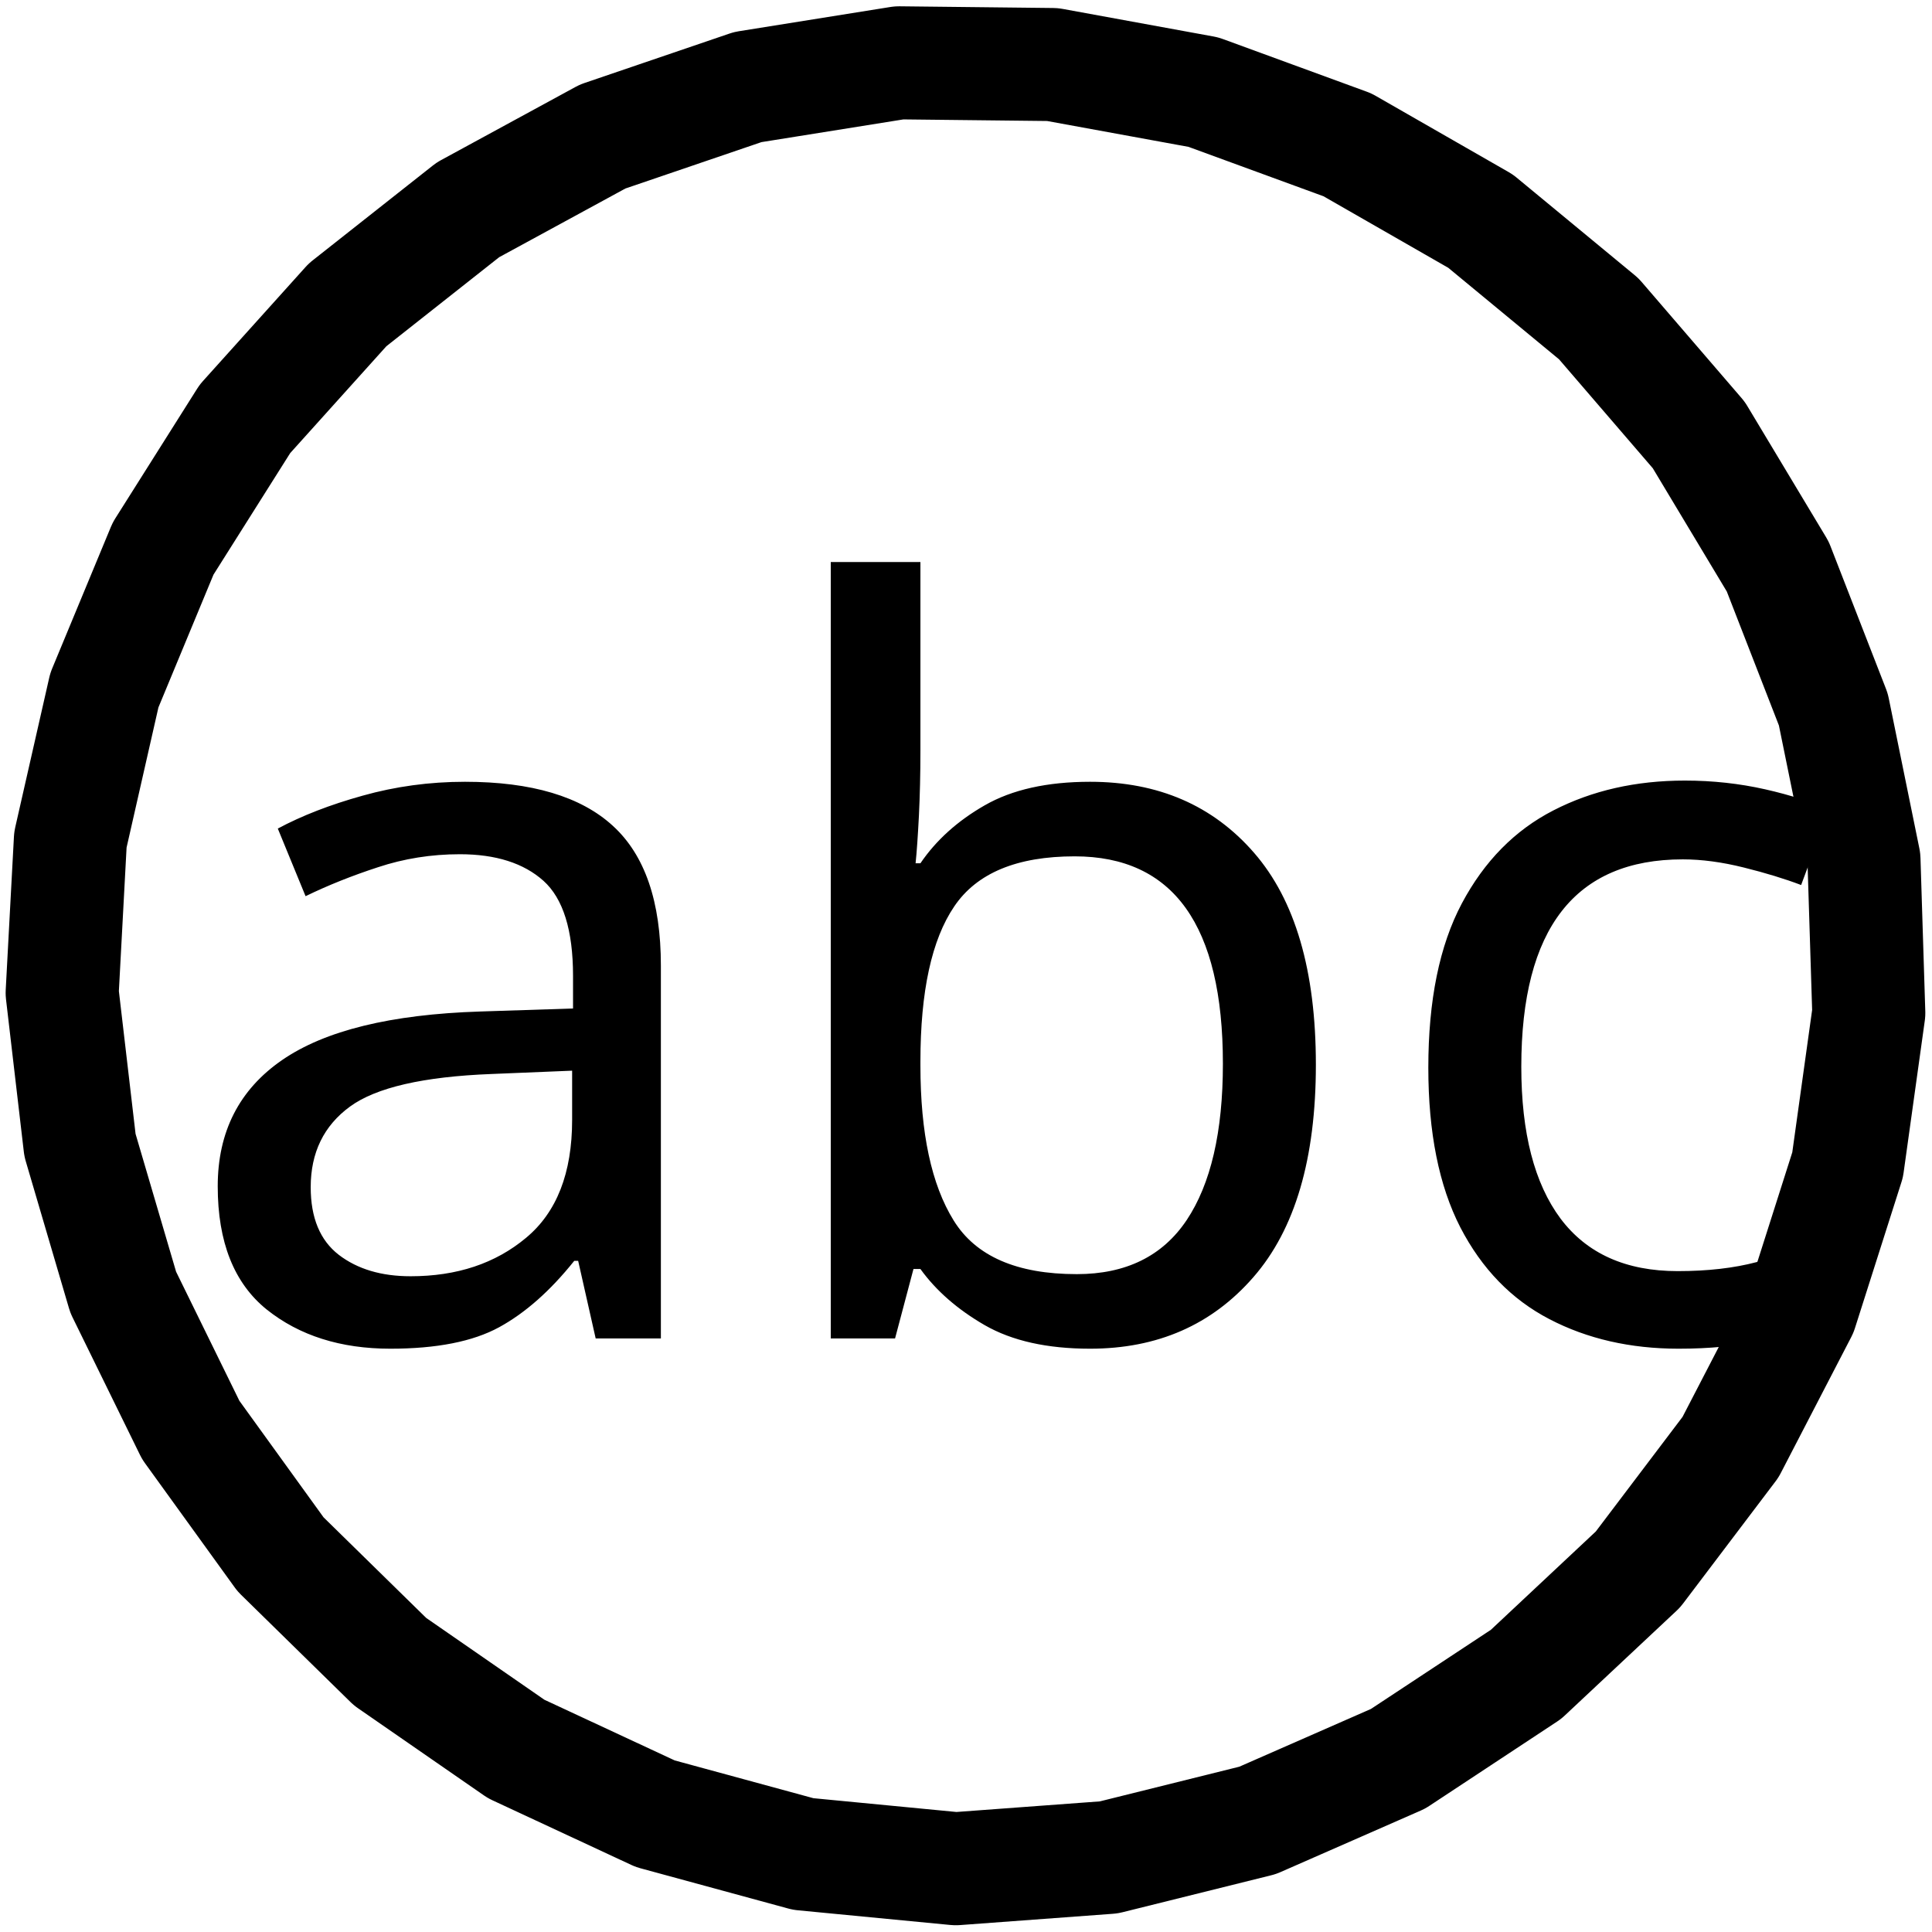
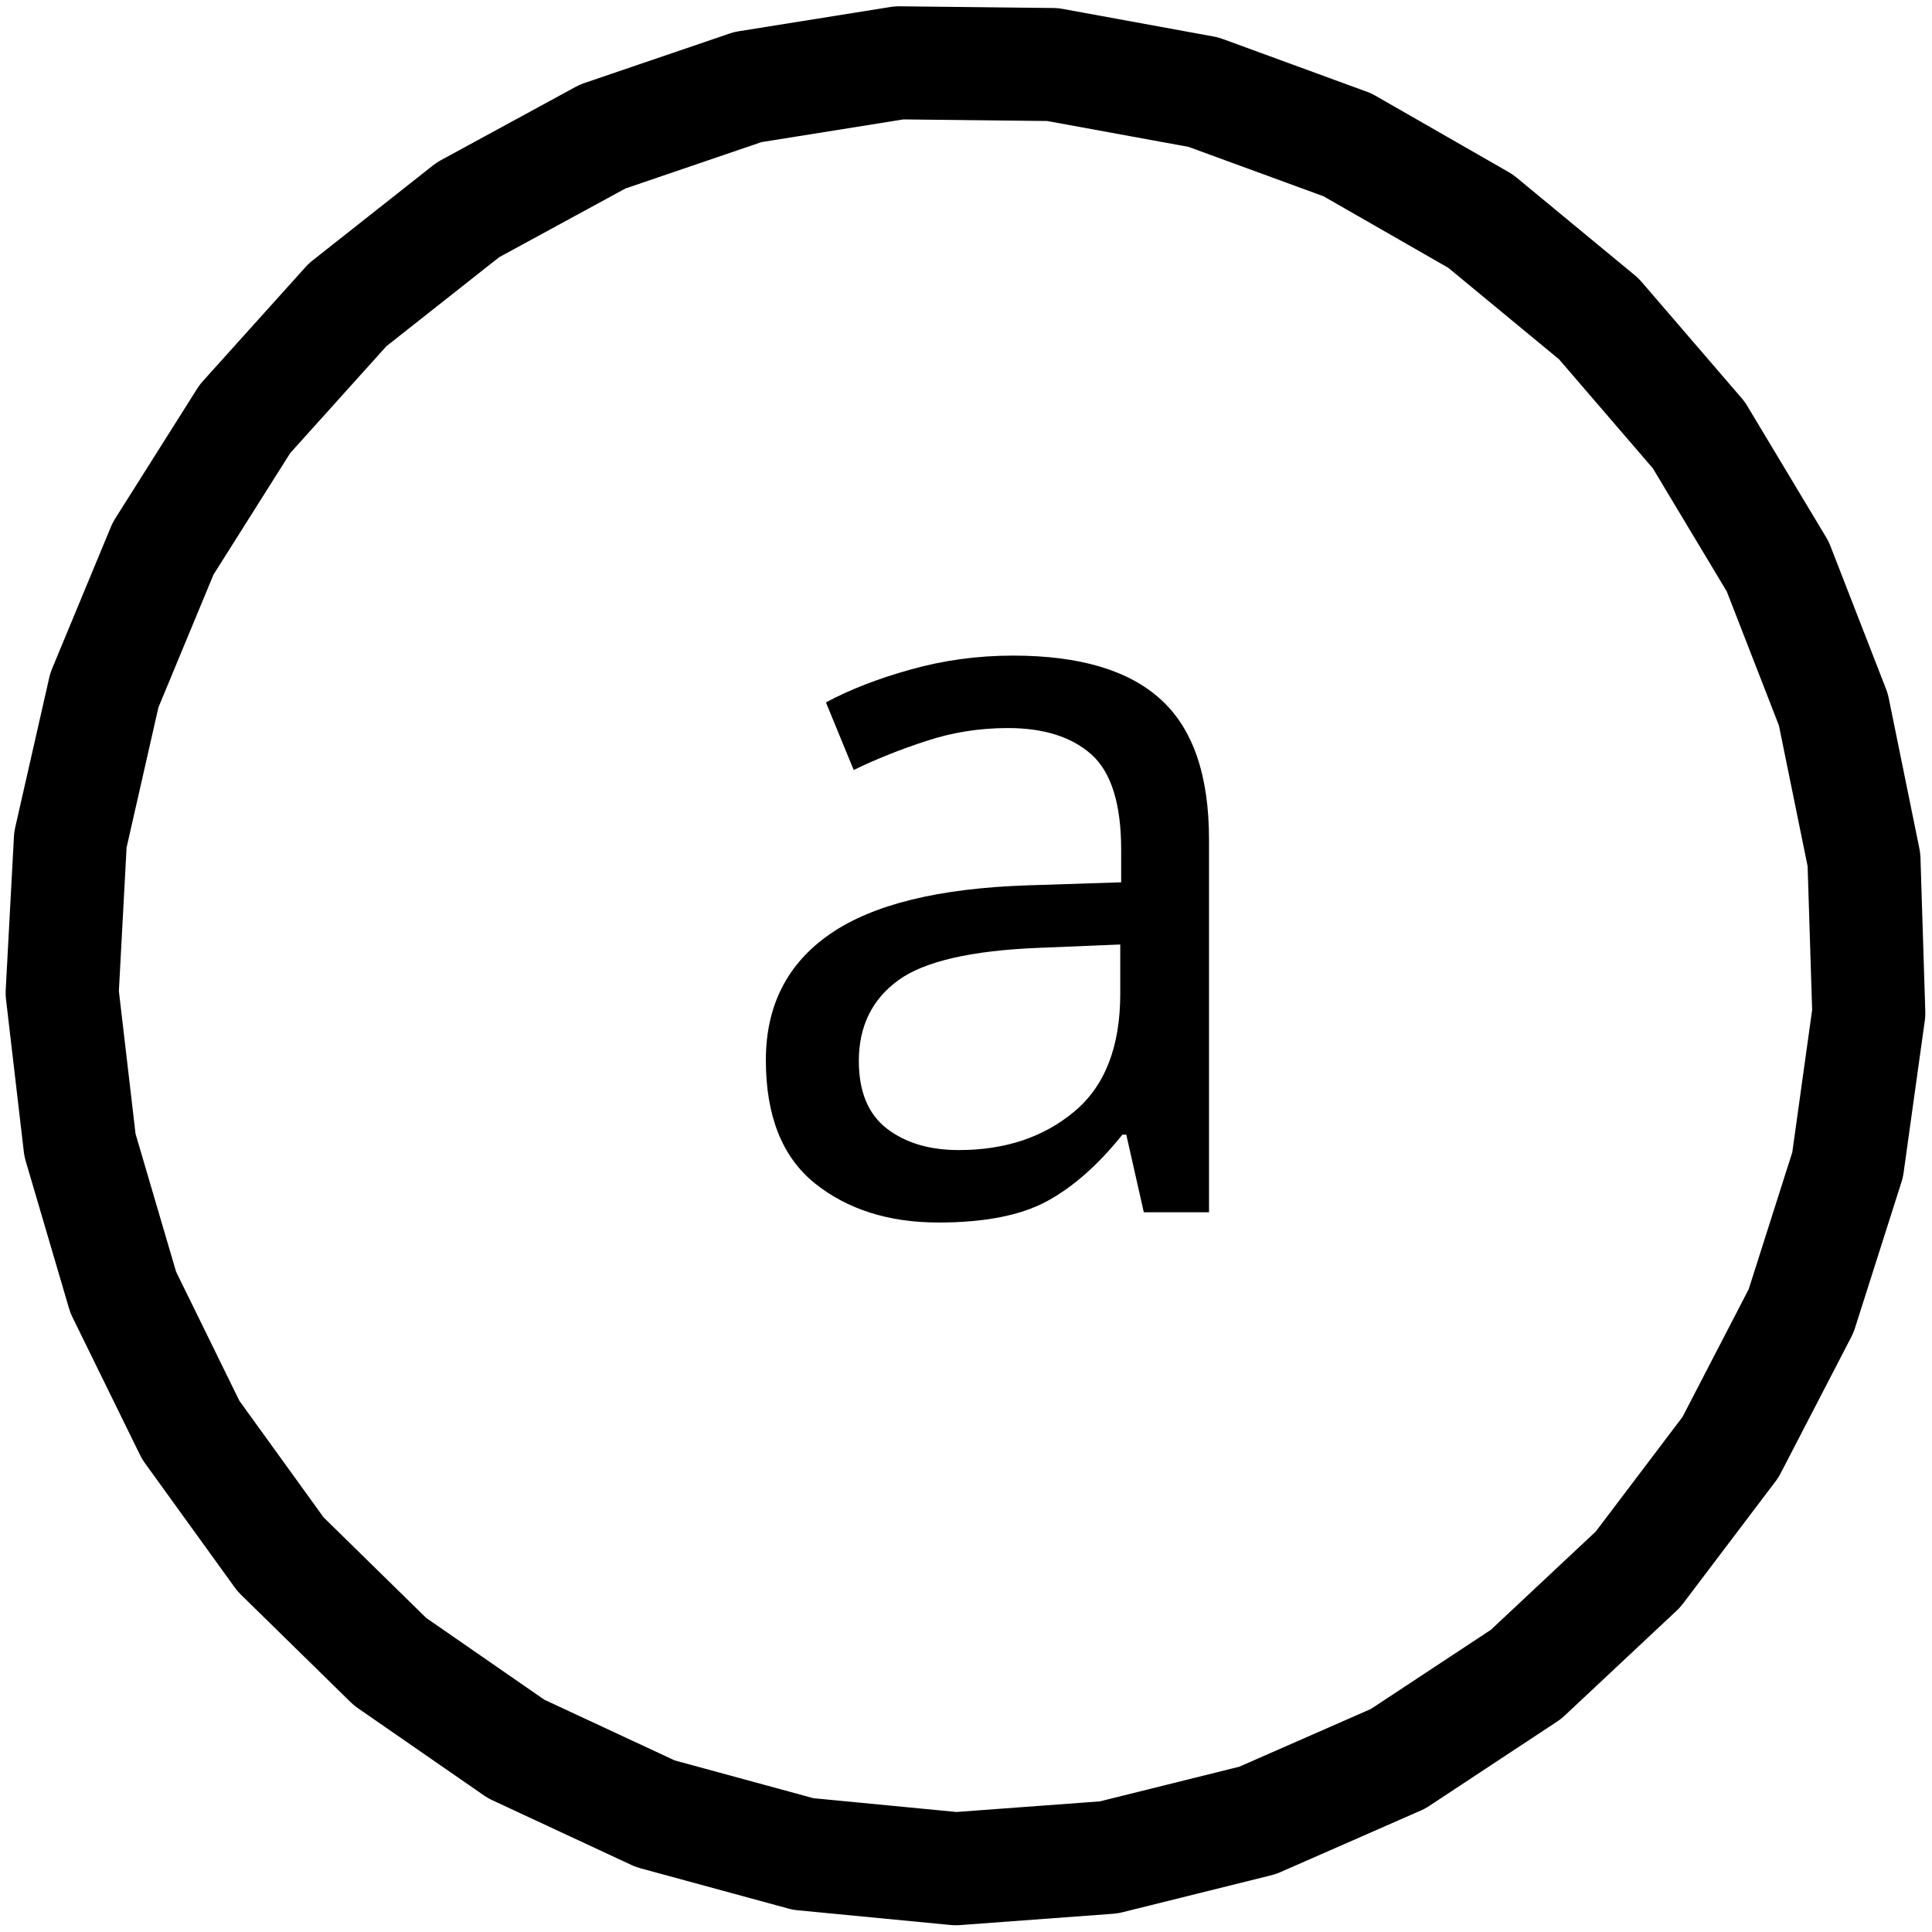
<svg xmlns="http://www.w3.org/2000/svg" width="100mm" height="100mm" viewBox="0 0 100 100" version="1.1" id="svg8">
  <defs id="defs2">
    </defs>
  <g id="layer1">
    <path style="fill:none;fill-opacity:1;stroke:#000000;stroke-width:5.852;stroke-linecap:round;stroke-linejoin:round;stroke-miterlimit:4;stroke-dasharray:none;stroke-opacity:1;paint-order:markers stroke fill" id="path947" d="m 76.631,11.445 6.12,5.055 5.178,6.017 4.086,6.805 2.878,7.398 1.586,7.778 0.249,7.934 -1.096,7.862 -2.409,7.564 -3.652,7.048 -4.791,6.329 -5.792,5.428 -6.626,4.372 -7.269,3.189 -7.703,1.915 -7.916,0.585 -7.901,-0.761 -7.659,-2.086 -7.196,-3.35 -6.527,-4.518 -5.669,-5.556 L 9.873,74.017 6.378,66.89 4.139,59.275 3.218,51.391 l 0.425,-7.926 1.759,-7.741 3.041,-7.332 4.237,-6.713 5.31,-5.9 6.231,-4.918 6.972,-3.794 7.513,-2.561 7.838,-1.254 7.937,0.088 7.808,1.428 7.454,2.728 z" />
-     <text xml:space="preserve" style="font-style:normal;font-variant:normal;font-weight:normal;font-stretch:normal;font-size:52.882px;line-height:1.25;font-family:Cantarell;-inkscape-font-specification:'Cantarell, Normal';font-variant-ligatures:normal;font-variant-caps:normal;font-variant-numeric:normal;font-feature-settings:normal;text-align:start;letter-spacing:0px;word-spacing:0px;writing-mode:lr-tb;text-anchor:start;fill:#000000;fill-opacity:1;stroke:none;stroke-width:1.322" x="8.832" y="69.275" id="text837">
-       <tspan id="tspan835" x="8.832" y="69.275" style="fill:#000000;fill-opacity:1;stroke-width:1.322">abc</tspan>
+     <text xml:space="preserve" style="font-style:normal;font-variant:normal;font-weight:normal;font-stretch:normal;font-size:52.882px;line-height:1.25;font-family:Cantarell;-inkscape-font-specification:'Cantarell, Normal';font-variant-ligatures:normal;font-variant-caps:normal;font-variant-numeric:normal;font-feature-settings:normal;text-align:start;letter-spacing:0px;word-spacing:0px;writing-mode:lr-tb;text-anchor:start;fill:#000000;fill-opacity:1;stroke:none;stroke-width:1.322" x="37.203" y="62.744" id="text837">
+       <tspan id="tspan835" x="37.203" y="62.744" style="fill:#000000;fill-opacity:1;stroke-width:1.322">a</tspan>
    </text>
  </g>
</svg>
